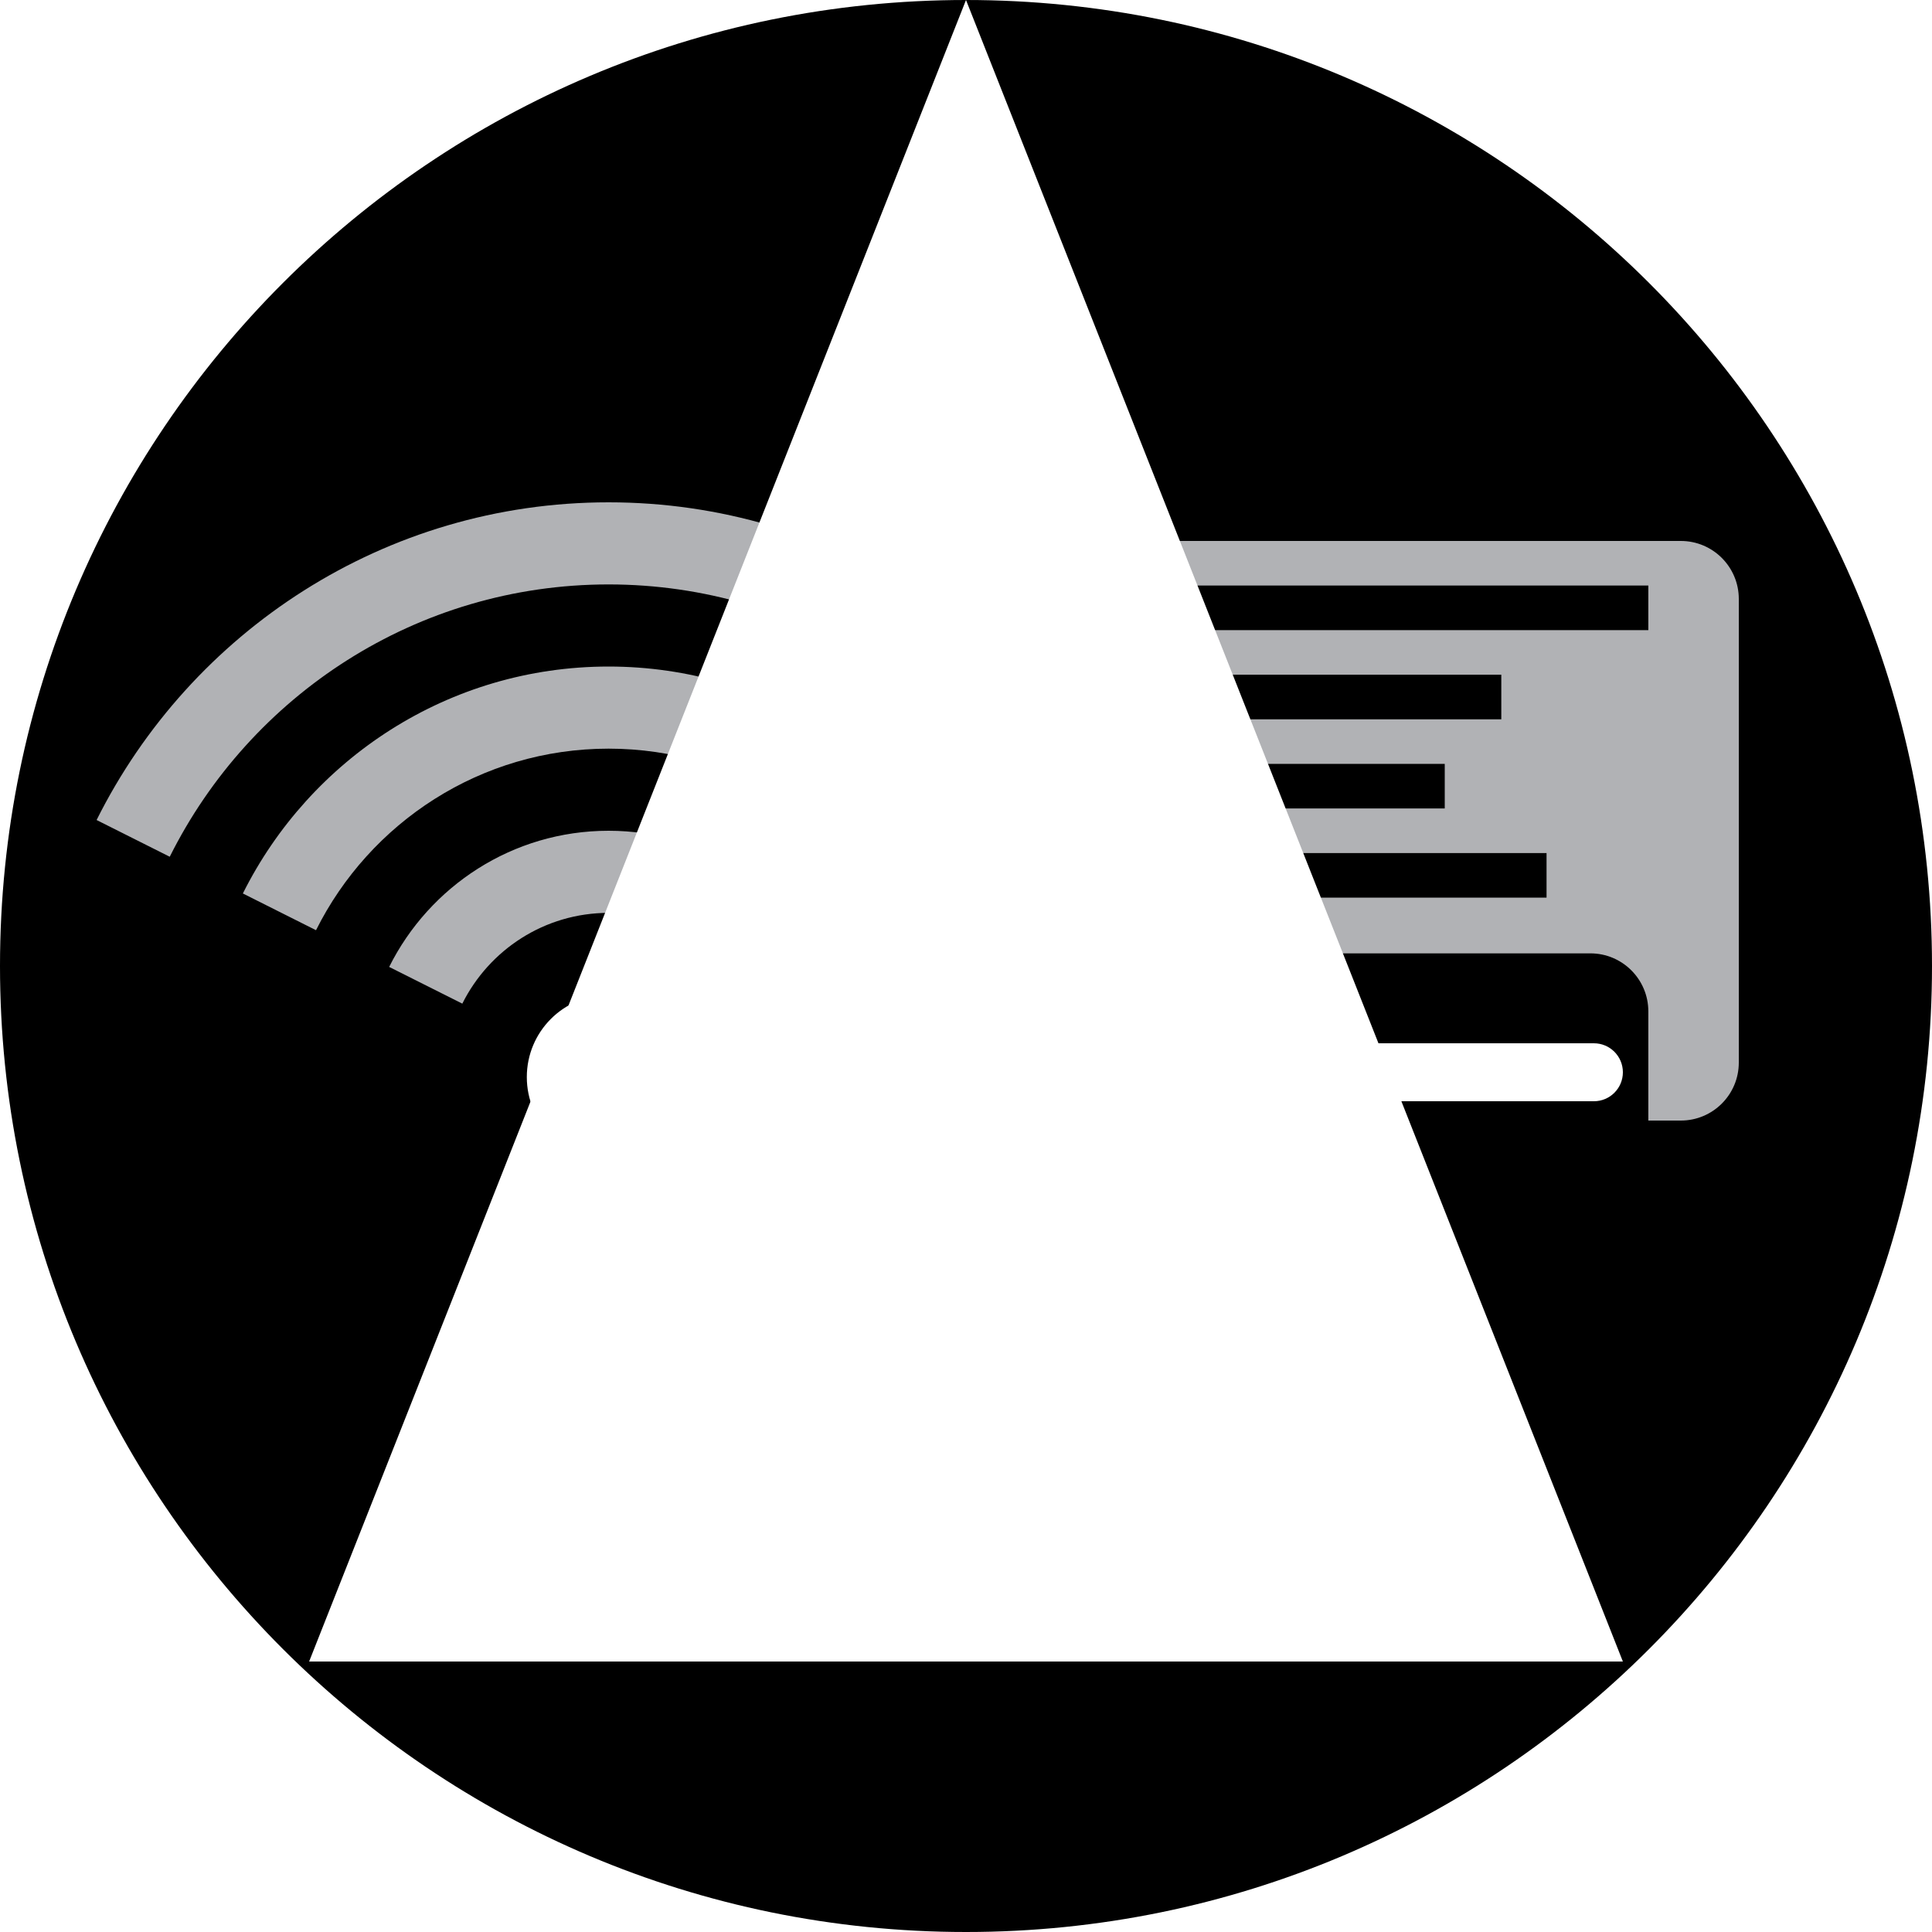
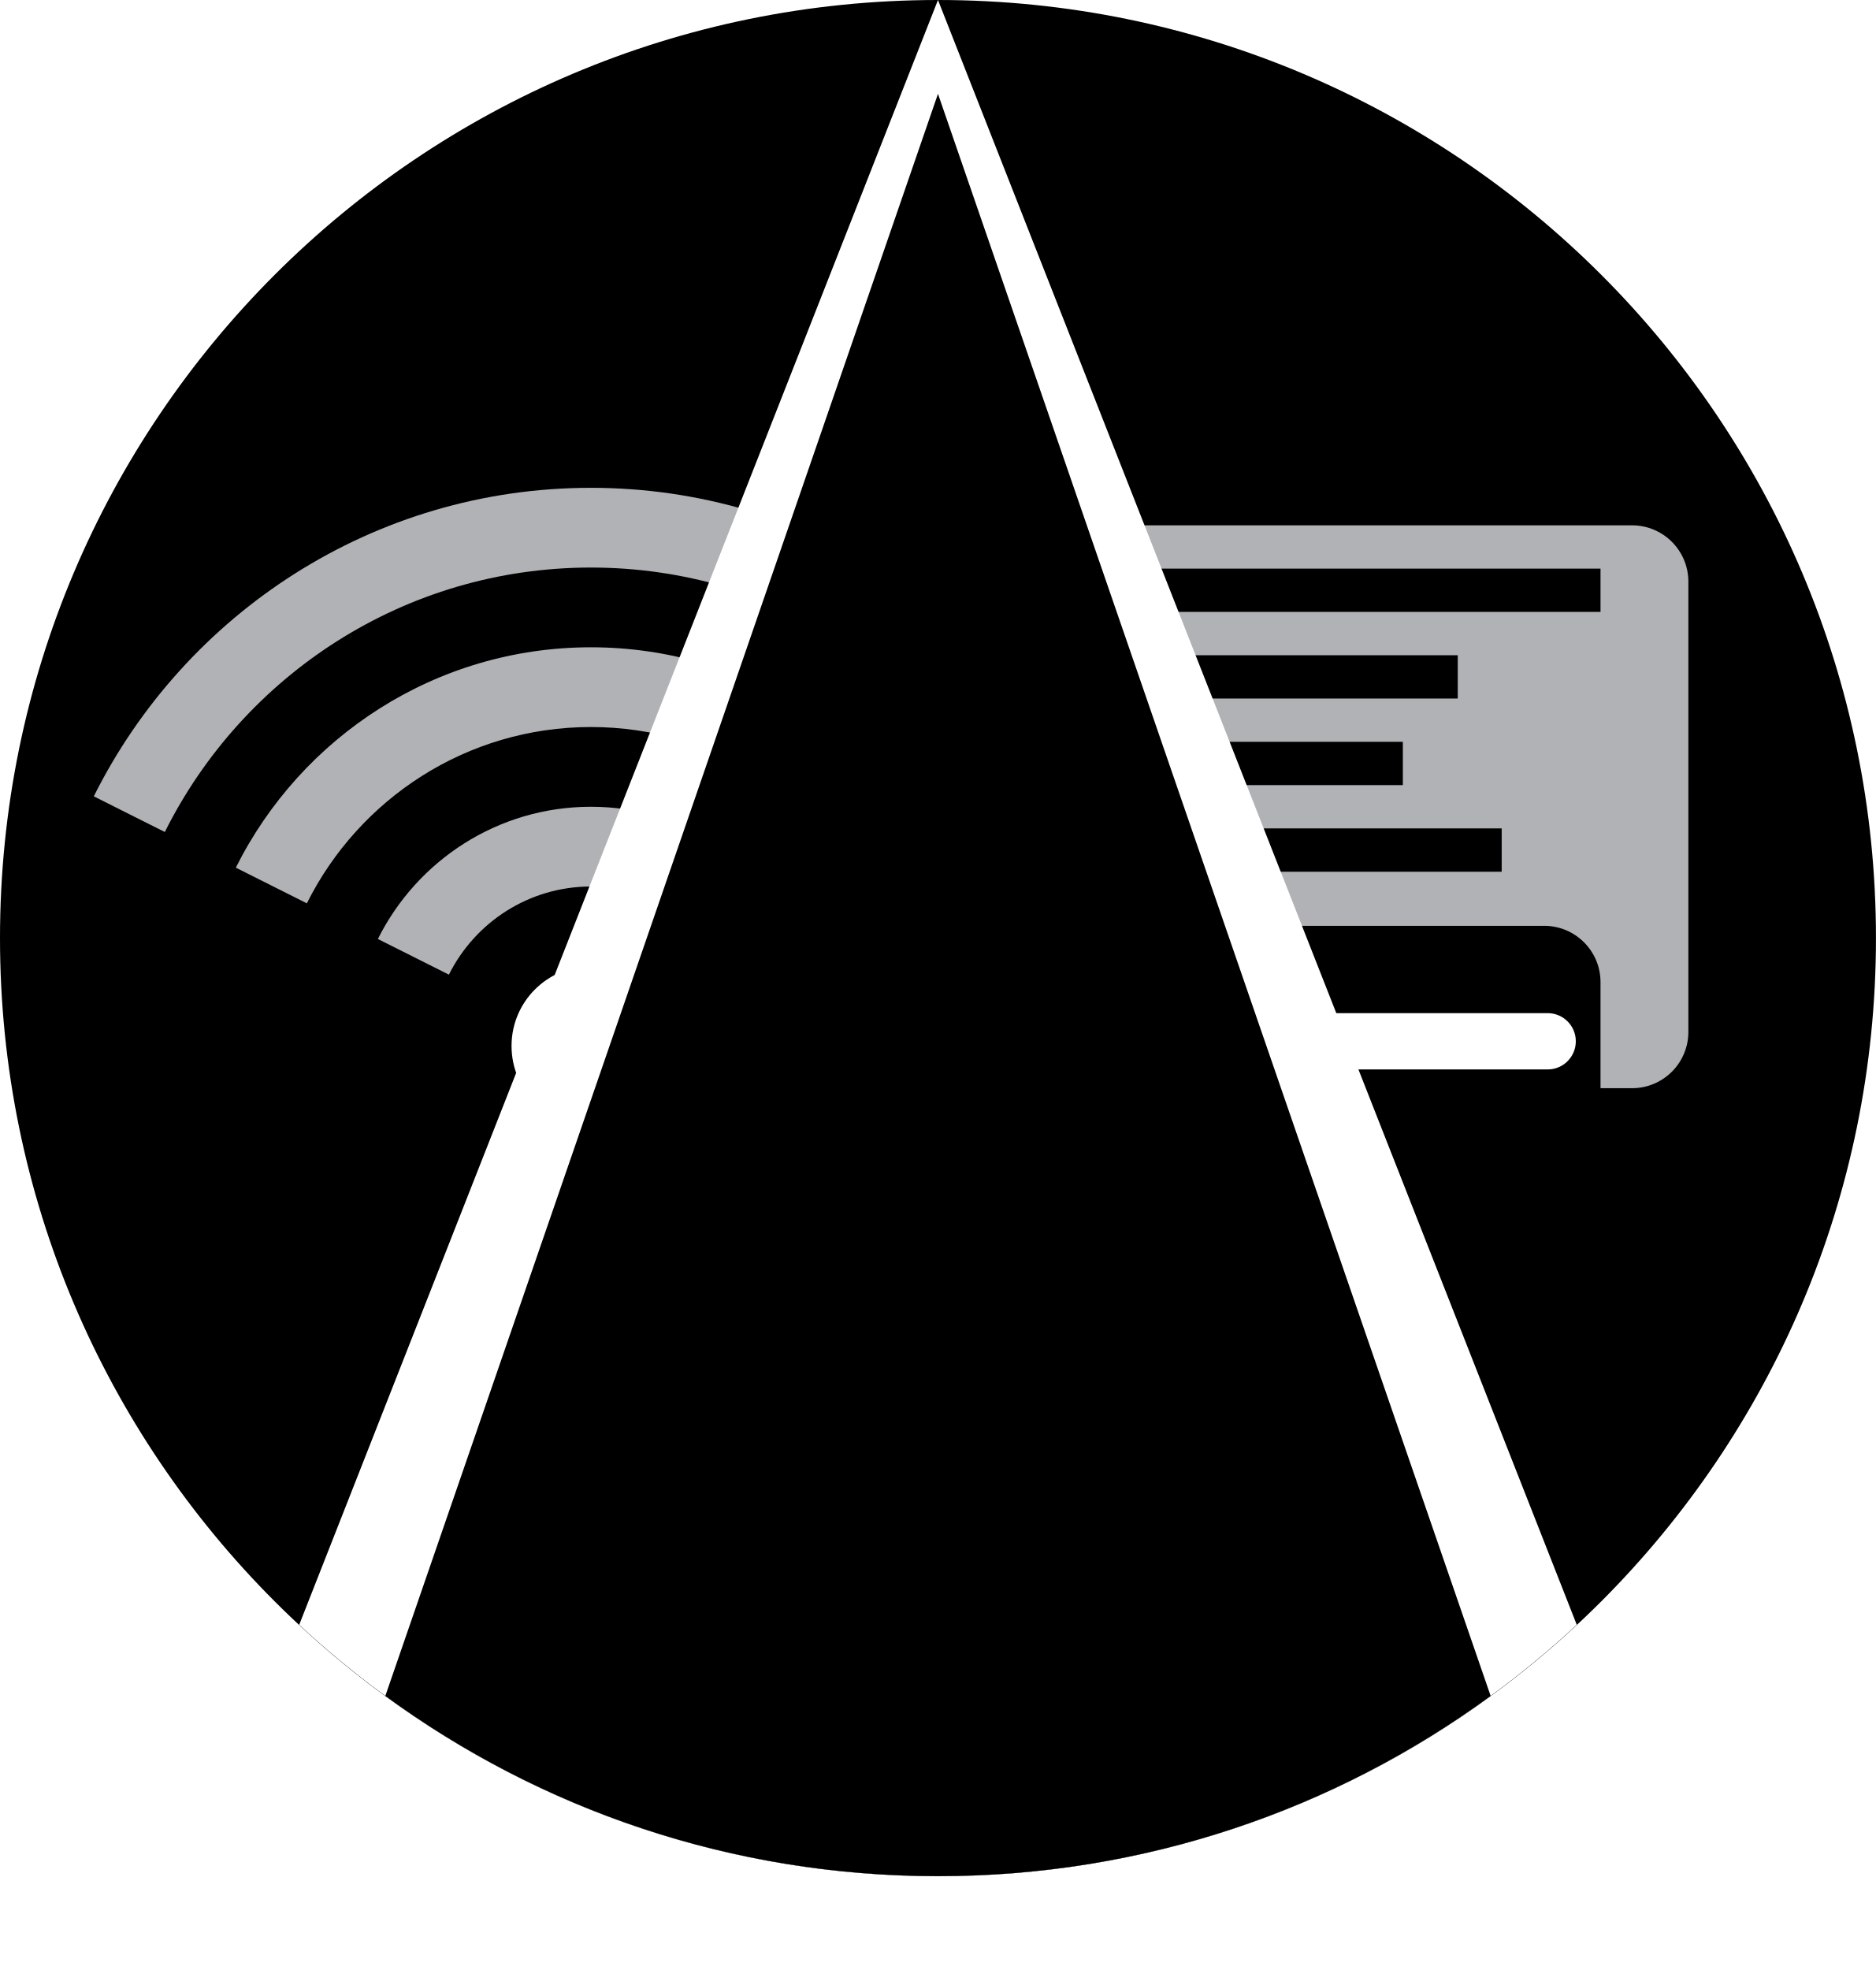
- <svg xmlns="http://www.w3.org/2000/svg" width="100" height="100" id="screenshot-85146560-c3e2-80e4-8007-34fa4bf9e26e" viewBox="0 0 100 100" fill="none" version="1.1">
+ <svg xmlns="http://www.w3.org/2000/svg" width="100" height="105" id="screenshot-85146560-c3e2-80e4-8007-34fa4bf9e26e" viewBox="-0 0 100 105" fill="none" version="1.1">
  <g id="shape-85146560-c3e2-80e4-8007-34fa4bf9e26e" rx="0" ry="0">
-     <g id="shape-85146560-c3e2-80e4-8007-34f2a984aa66">
-       <g class="fills" id="fills-85146560-c3e2-80e4-8007-34f2a984aa66">
+     <g id="shape-578ee54a-c35f-8009-8007-34feb67408bf">
+       <g class="fills" id="fills-578ee54a-c35f-8009-8007-34feb67408bf">
        <ellipse cx="50" cy="50" rx="50" ry="50" transform="matrix(1, 0, 0, 1, 0, 0)" style="fill: rgb(0, 0, 0); fill-opacity: 1;" />
      </g>
    </g>
    <g id="shape-85146560-c3e2-80e4-8007-34f73643fcf4">
      <g class="fills" id="fills-85146560-c3e2-80e4-8007-34f73643fcf4">
        <path d="M55.463,52.346L55.463,58L45,58C43.344,58,42,56.656,42,55L42,31C42,29.344,43.344,28,45,28L87,28C88.656,28,90,29.344,90,31L90,55C90,56.656,88.656,58,87,58L85.317,58L85.317,52.346C85.317,50.69,83.973,49.346,82.317,49.346L58.463,49.346C56.808,49.346,55.463,50.69,55.463,52.346M54.878,44.154L54.878,46.462L80.049,46.462L80.049,44.154L54.878,44.154M54.878,39.538L54.878,41.846L74.78,41.846L74.78,39.538L54.878,39.538M54.878,34.923L54.878,37.231L77.707,37.231L77.707,34.923L54.878,34.923M54.878,30.308L54.878,32.615L85.317,32.615L85.317,30.308L54.878,30.308" style="fill: rgb(177, 178, 181); fill-opacity: 1;" />
      </g>
    </g>
    <g id="shape-85146560-c3e2-80e4-8007-34f7570af64b">
      <g class="fills" id="fills-85146560-c3e2-80e4-8007-34f7570af64b">
        <rect rx="1.5" ry="1.5" x="61" y="54" transform="matrix(1, 0, 0, 1, 0, 0)" width="23" height="3" style="fill: rgb(255, 255, 255); fill-opacity: 1;" />
      </g>
    </g>
    <g id="shape-85146560-c3e2-80e4-8007-34f5b1dacef5">
      <g class="fills" id="fills-85146560-c3e2-80e4-8007-34f5b1dacef5">
        <ellipse cx="31.5" cy="55.75" rx="4.232" ry="4.25" transform="matrix(1, 0, 0, 1, 0, 0)" style="fill: rgb(255, 255, 255); fill-opacity: 1;" />
      </g>
    </g>
    <g id="shape-85146560-c3e2-80e4-8007-34f70690ede2">
      <g class="fills" id="fills-85146560-c3e2-80e4-8007-34f70690ede2">
        <path d="M31.5,38.75C24.878,38.75,19.138,42.577,16.357,48.147L12.571,46.246C16.048,39.284,23.222,34.5,31.5,34.5C39.778,34.5,46.952,39.284,50.429,46.246L46.643,48.147C43.862,42.577,38.122,38.75,31.5,38.75M31.5,47.25C28.189,47.25,25.319,49.163,23.929,51.948L20.143,50.048C22.229,45.87,26.533,43,31.5,43C36.467,43,40.771,45.87,42.857,50.048L39.071,51.948C37.681,49.163,34.811,47.25,31.5,47.25M31.5,30.25C21.566,30.25,12.957,35.99,8.786,44.345L5,42.444C9.867,32.697,19.911,26,31.5,26C43.089,26,53.133,32.697,58,42.444L54.214,44.345C50.043,35.99,41.434,30.25,31.5,30.25" style="fill: rgb(177, 178, 181); fill-opacity: 1;" />
      </g>
    </g>
-     <g id="shape-85146560-c3e2-80e4-8007-34f3006c47b9">
-       <g class="fills" id="fills-85146560-c3e2-80e4-8007-34f3006c47b9">
-         <path d="M50,0L16,86L84,86L50,0" style="fill: rgb(255, 255, 255); fill-opacity: 1;" />
+     <g id="shape-578ee54a-c35f-8009-8007-34febef34afe">
+       <g class="fills" id="fills-578ee54a-c35f-8009-8007-34febef34afe">
+         <path d="M84.051,86.6C75.122,94.912,63.15,100,50,100C36.85,100,24.878,94.912,15.949,86.6L50,0L84.051,86.6M50,0C50,0,50,0,50,0" style="fill: rgb(255, 255, 255); fill-opacity: 1;" />
      </g>
-       <g id="strokes-4c97fc47-72d2-8083-8007-34fa5545dc76-85146560-c3e2-80e4-8007-34f3006c47b9" class="strokes">
+       <g id="strokes-d482a9fd-babc-8062-8007-34fee889a8c5-578ee54a-c35f-8009-8007-34febef34afe" class="strokes">
        <g class="stroke-shape">
-           <path d="M50,0L16,86L84,86L50,0" style="fill: none; stroke-width: 0; stroke: rgb(255, 255, 255); stroke-opacity: 1;" />
+           <path d="M84.051,86.6C75.122,94.912,63.15,100,50,100C36.85,100,24.878,94.912,15.949,86.6L50,0L84.051,86.6M50,0C50,0,50,0,50,0" style="fill: none; stroke-width: 0; stroke: rgb(255, 255, 255); stroke-opacity: 1;" />
        </g>
+       </g>
+     </g>
+     <g id="shape-578ee54a-c35f-8009-8007-34feaf3b1c2a">
+       <g class="fills" id="fills-578ee54a-c35f-8009-8007-34feaf3b1c2a">
+         <path d="M79.46,90.392C71.196,96.433,61.011,100,50,100C38.989,100,28.804,96.433,20.54,90.392L50,5L79.46,90.392" style="fill: rgb(0, 0, 0); fill-opacity: 1;" />
      </g>
    </g>
  </g>
</svg>
